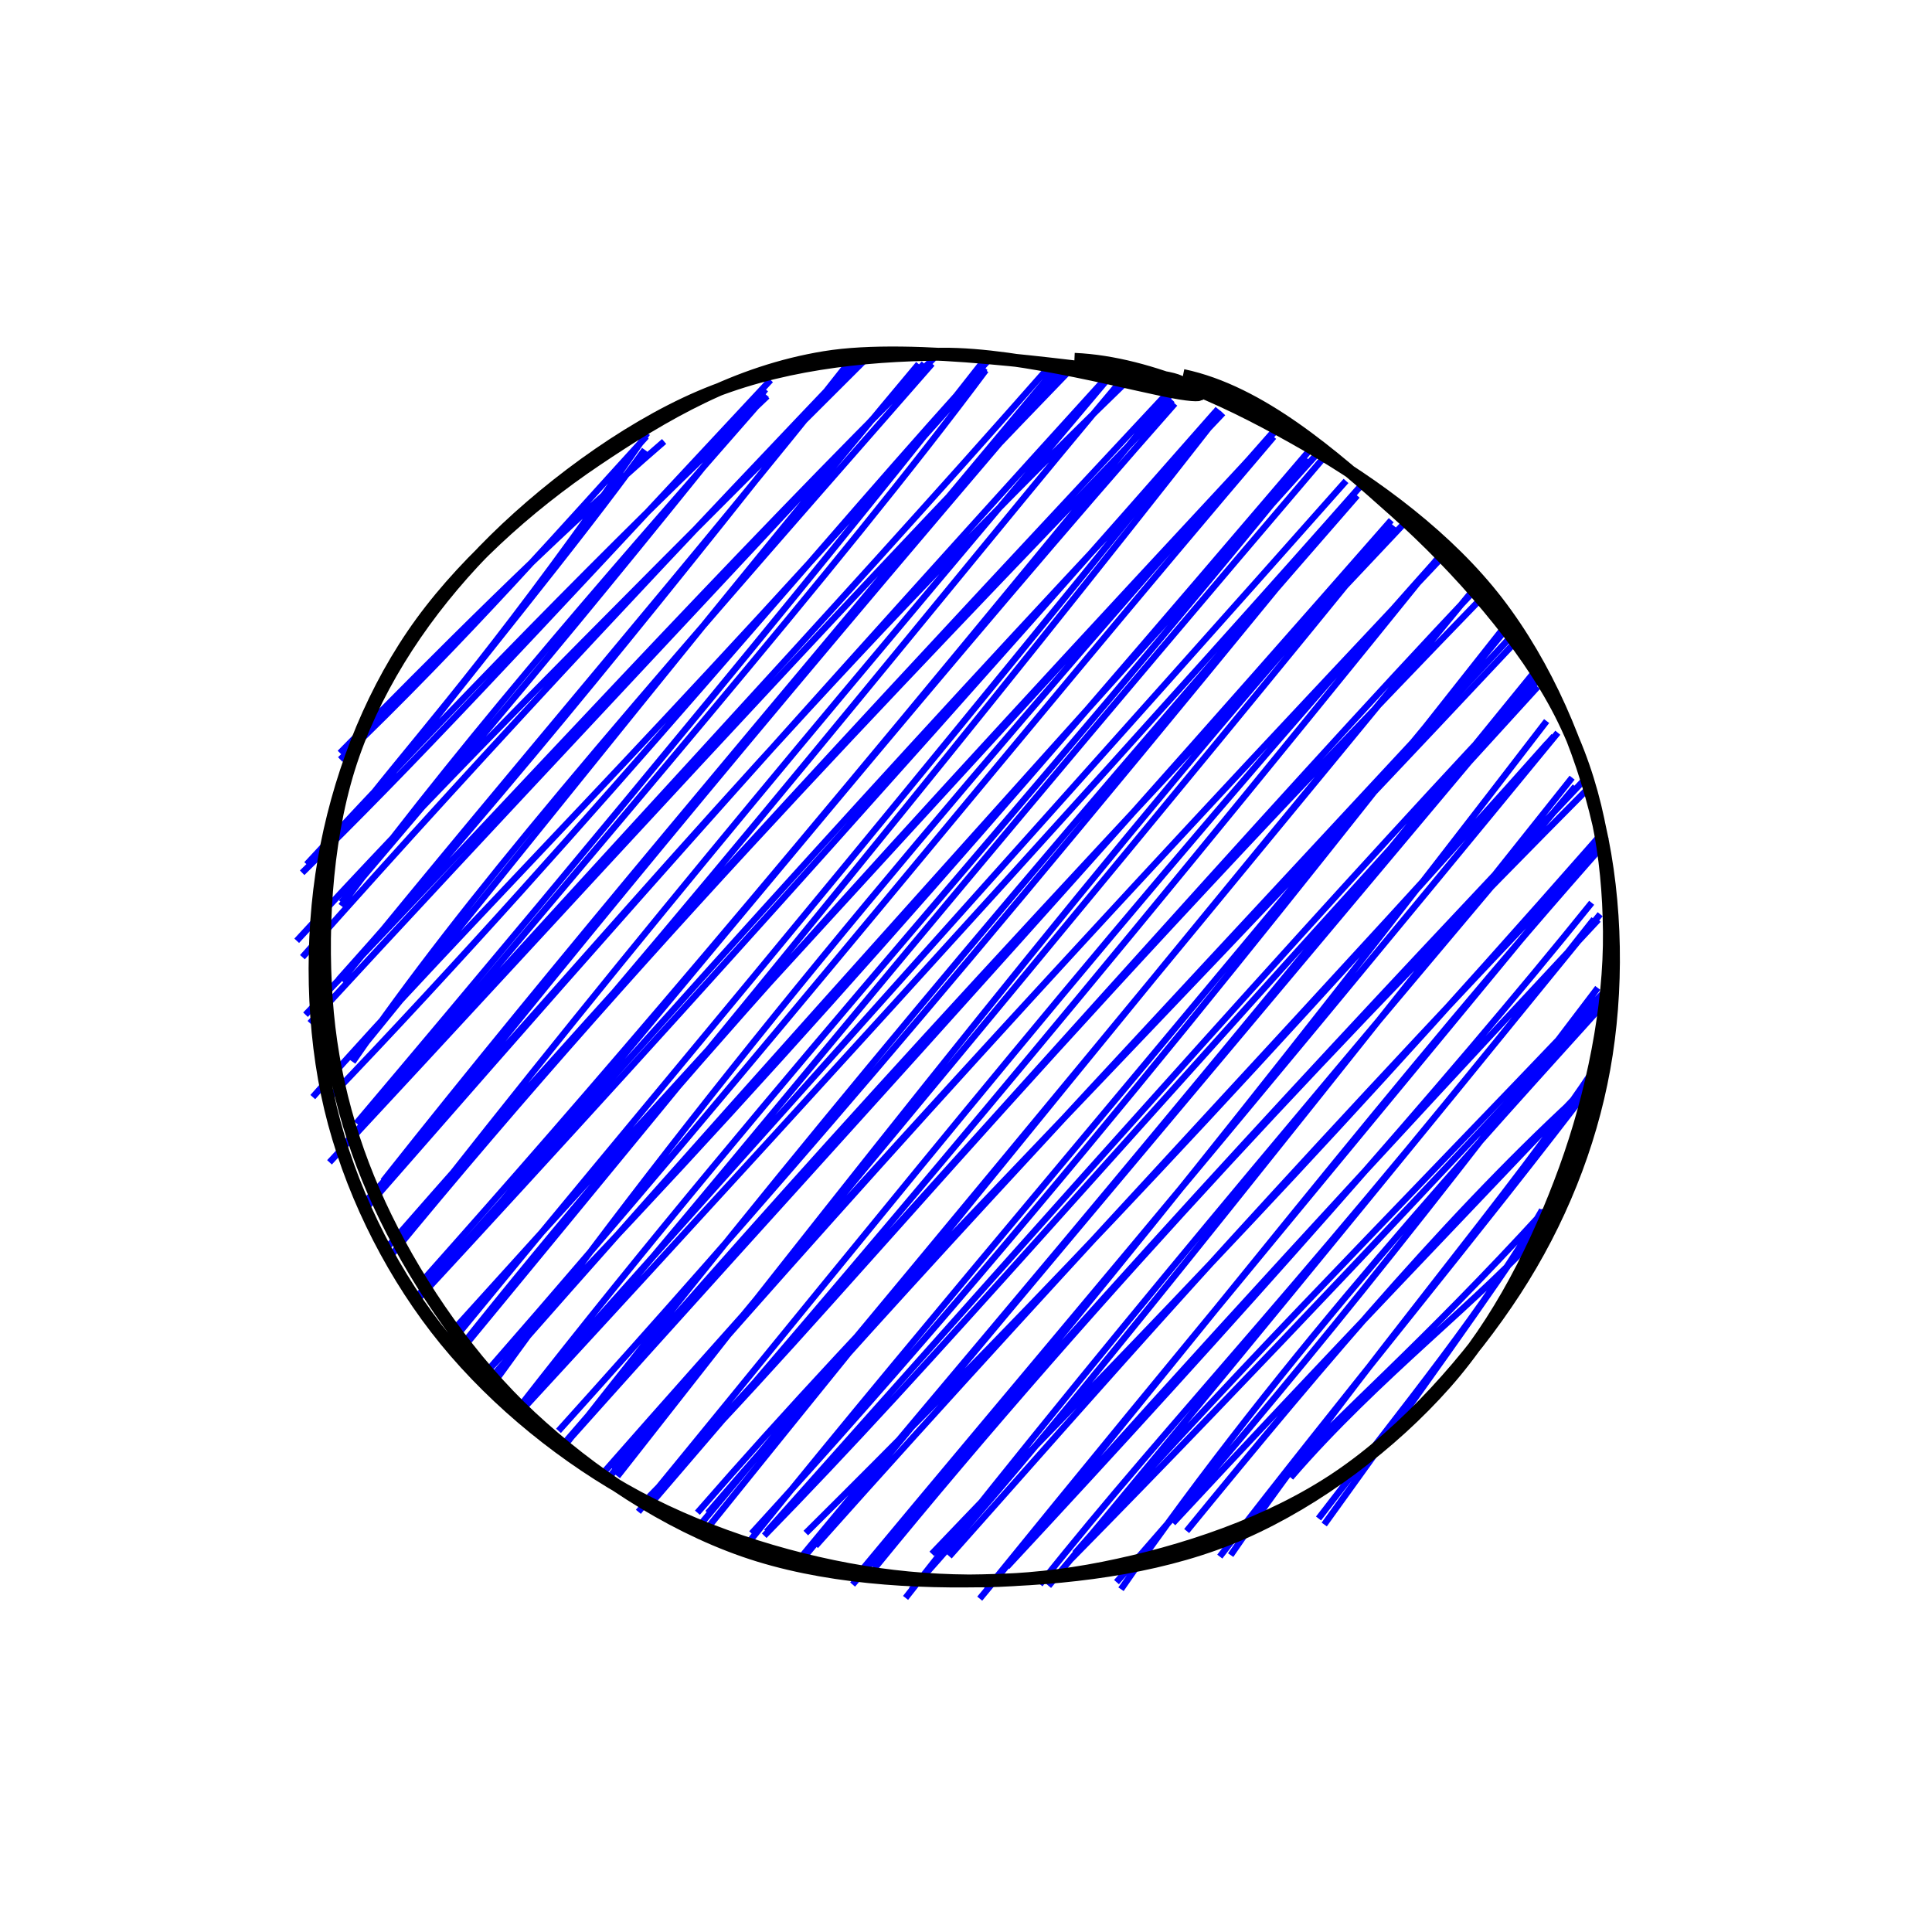
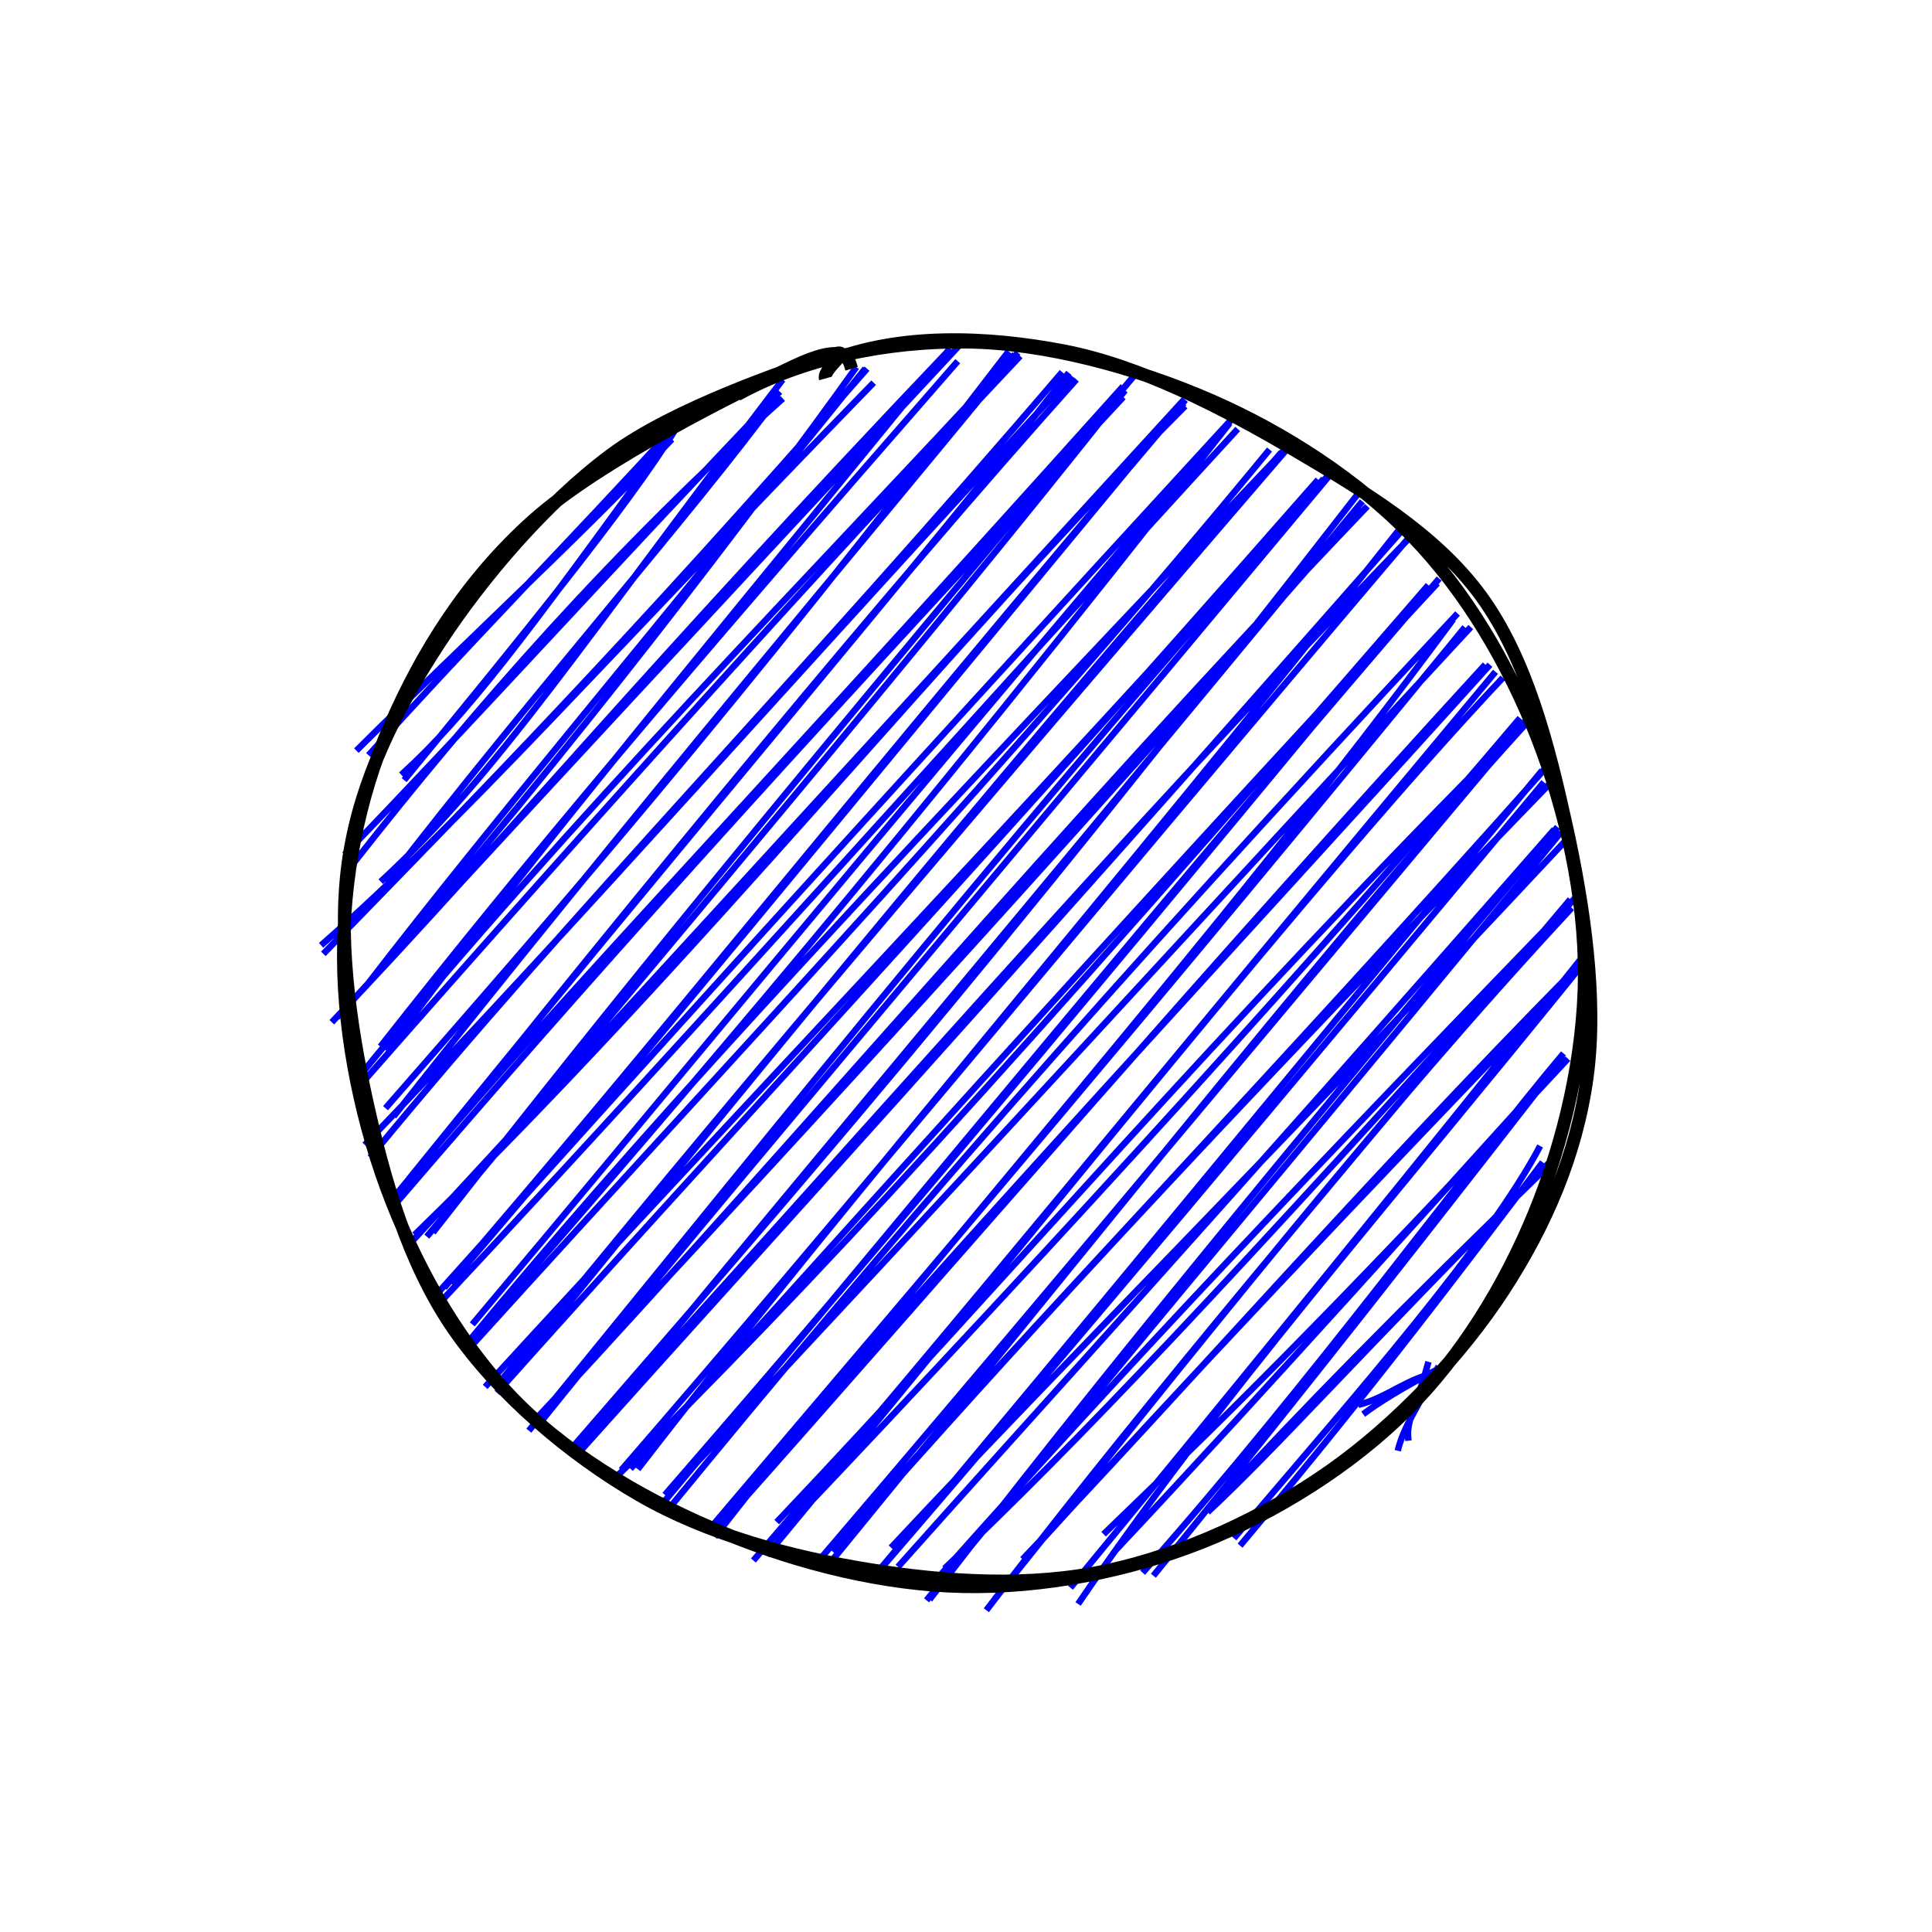
<svg xmlns="http://www.w3.org/2000/svg" width="300" height="300">
  <g>
-     <path d="M52.792 116.924 C66.938 102.548, 85.424 83.828, 103.123 68.551 M52.837 117.937 C71.966 99.656, 89.073 80.101, 100.364 67.772 M57.876 124.024 C74.29 102.754, 89.156 85.017, 100.106 69.838 M57.607 123.622 C67.357 111.402, 78.187 99.414, 100.507 67.252 M47.617 134.217 C69.906 110.16, 94.265 85.127, 119.128 61.52 M46.92 135.523 C63.905 118.928, 79.689 101.898, 119.658 59.011 M52.974 140.665 C74.342 111.945, 98.32 85.014, 119.008 61.331 M53.008 140.121 C71.233 118.642, 89.203 97.691, 118.872 60.457 M46.076 146.083 C66.544 123.83, 85.15 104.882, 134.488 55.714 M46.962 148.63 C77.172 114.581, 108.446 81.58, 133.738 55.035 M52.584 152.123 C80.171 121.35, 104.382 91.12, 132.676 55.205 M53.018 152.274 C80.054 118.986, 107.837 86.857, 132.111 56.284 M47.441 157.565 C80.214 123.34, 113.797 86.433, 144.953 55.672 M48.129 158.871 C77.403 127.091, 107.056 95.809, 143.497 56.46 M54.766 164.887 C72.313 139.473, 94.36 113.894, 144.733 56.465 M55.421 163.643 C85.468 126.84, 113.634 91.106, 142.643 56.526 M50.707 170.948 C91.994 127.949, 129.622 81.846, 154.058 55.325 M48.571 170.356 C73.102 142.55, 100.585 116.111, 152.964 57.127 M55.343 174.427 C93.006 129.886, 133.44 80.76, 152.462 56.398 M55.48 175.852 C92.779 131.206, 130.642 87.659, 153.07 57.487 M51.163 180.486 C89.859 138.866, 126.957 97.978, 165.909 57.718 M53.54 177.67 C90.088 136.843, 127.533 97.202, 163.238 56.604 M58.956 185.215 C87.47 149.579, 112.891 118.332, 164.814 57.592 M59.494 183.398 C86.752 148.96, 115.46 115.347, 164.815 56.167 M55.941 187.466 C92.682 147.528, 125.911 106.694, 174.837 59.337 M56.741 187.719 C81.966 158.915, 107.181 129.796, 172.95 57.375 M62.918 191.457 C106.279 142.86, 148.985 88.865, 175.449 57.495 M61.971 192.759 C98.624 145.715, 134.966 102.838, 173.355 57.263 M60.333 195.419 C101.815 144.747, 148.373 97.461, 182.025 62.099 M59.892 193.97 C101.506 146.333, 144.608 100.376, 181.958 60.326 M68.41 197.942 C109.457 148.981, 149.7 99.71, 182.43 62.665 M65.847 198.633 C91.481 169.816, 118.092 139.013, 181.938 61.021 M65.095 200.947 C105.987 155.03, 145.319 111.054, 189.892 64.134 M64.597 202.062 C108.485 154.639, 152.195 105.531, 188.735 63.959 M72.44 208.653 C112.33 160.252, 154.058 109.505, 188.744 65.111 M70.996 207.31 C98.591 173.613, 126.855 140.468, 189.135 63.499 M71.241 209.51 C102.082 170.757, 135.944 133.733, 198.31 66.658 M69.074 207.998 C107.992 164.894, 147.247 122.391, 197.987 66.934 M77.425 213.73 C107.53 172.02, 140.408 131.879, 198.235 66.482 M76.104 212.385 C116.915 165.73, 156.799 115.877, 197.777 67.824 M74.447 214.14 C117.347 170.126, 154.419 127.245, 203.932 69.246 M76.501 213.669 C107.617 178.312, 138.398 143.987, 204.301 70.725 M80.199 219.073 C120.765 167.043, 162.047 122.126, 203.16 71.331 M81.406 218.417 C108.248 187.972, 131.818 157.533, 205.392 71.246 M82.389 216.432 C126.175 167.32, 174.334 113.811, 209.009 74.679 M81.352 218.635 C133.463 162.077, 185.488 104.768, 211.31 75.437 M86.725 222.183 C117.639 187.841, 146.158 155.26, 209.1 78.022 M87.67 224.487 C122.687 179.768, 157.038 138.537, 210.742 76.955 M86.449 225.459 C116.489 190.761, 144.571 159.162, 218.945 80.311 M87.862 224.105 C122.461 185.327, 156.54 148.67, 216.032 80.777 M95.873 229.229 C138.928 174.265, 183.134 118.288, 216.01 82.325 M94.334 229.714 C139.213 175.276, 181.885 124.395, 216.456 81.666 M93.555 228.863 C132.84 184.137, 175.153 138.283, 225.051 85.259 M94.948 227.974 C130.306 187.376, 167.956 145.7, 223.769 86.7 M101.146 233.39 C134.063 195.061, 165.281 158.515, 223.803 86.016 M99.128 234.754 C137.963 187.444, 174.293 141.591, 223.473 86.508 M100.793 232.432 C130.907 201.778, 154.248 171.138, 230.328 92.596 M101.279 232.077 C150.094 178.909, 197.573 124.857, 229.109 91.533 M108.654 238.772 C145.435 193.119, 183.54 146.156, 229.878 90.279 M107.671 238.032 C135.905 204.112, 164.105 170.322, 229.545 90.658 M108.292 234.889 C136.26 202.779, 164.064 175.604, 235.721 99.253 M109.918 234.941 C134.499 206.294, 161.008 178.123, 234.805 98.662 M116.709 238.113 C164.605 185.808, 209.753 127.466, 233.455 97.551 M116.623 239.035 C145.108 203.721, 176.015 167.955, 233.705 97.908 M118.67 238.47 C145.135 211.367, 169.353 182.67, 238.766 106.644 M119.032 237.858 C166.181 184.899, 212.373 133.011, 238.617 105.494 M123.24 243.202 C147.581 213.666, 171.466 186.542, 238.617 103.907 M124.664 242.023 C150.297 210.872, 176.954 179.347, 238.732 105.677 M125.124 238.054 C154.146 209.236, 185.009 177.622, 240.252 115.447 M126.641 240.05 C167.815 193.842, 209.059 150.556, 241.294 114.313 M132.393 246.048 C161.579 211.965, 191.598 175.237, 240.162 111.966 M132.507 245.375 C159.011 213.492, 186.119 181.721, 241.896 113.773 M135.793 243.521 C170.595 200.846, 210.488 158.794, 246.621 122.423 M134.887 243.126 C173.712 197.769, 214.188 154.803, 246.224 120.868 M141.531 246.846 C163.317 222.563, 182.607 198.002, 244.117 120.756 M140.615 248.121 C176.443 202.393, 213.857 159.018, 244.598 122.124 M144.694 241.281 C172.321 212.298, 198.281 186.869, 248.171 130.087 M147.408 241.666 C169.954 216.382, 192.391 190.226, 248.891 130.859 M152.133 248.239 C185.611 207.889, 217.7 166.431, 249.255 130.898 M153.195 246.804 C182.058 211.218, 212.319 174.931, 249.4 129.854 M156.361 243.288 C191.147 205.905, 224.7 168.103, 247.155 140.181 M158.206 241.094 C185.186 210.771, 213.306 180.201, 248.183 142.796 M161.488 246.014 C181.751 220.478, 204.221 197.696, 247.518 142.731 M162.827 246.255 C186.817 217.538, 211.877 186.92, 248.476 141.959 M166.303 242.099 C195.752 212.175, 224.71 181.159, 249.384 154.821 M166.901 241.196 C188.739 216.216, 211.166 193.77, 249.177 153.951 M174.068 246.776 C199.409 210.138, 229.783 177.235, 250.827 153.902 M173.37 245.671 C195.456 220.621, 216.23 195.527, 248.103 153.399 M184.266 237.735 C206.095 211.057, 227.531 185.61, 248.434 167.159 M182.133 236.503 C204.859 212.035, 228.856 187.039, 248.657 166.176 M191.1 241.478 C210.83 212.776, 235.626 184.303, 248.133 165.095 M189.41 241.708 C208.452 216.909, 228.941 192.407, 248.689 166.443 M200.419 229.432 C213.887 213.784, 230.419 201.445, 239.904 190.494 M199.425 229.056 C208.337 219.266, 220.401 209.21, 239.798 188.017 M205.625 236.722 C219.425 217.588, 231.357 201.006, 238.815 189.644 M204.74 235.79 C217.917 218.63, 231.128 202.435, 239.464 187.882" stroke="blue" stroke-width="1" fill="none" />
-     <path d="M166.839 55.796 C178.916 56.327, 191.861 62.758, 202.803 69.043 C213.745 75.328, 224.911 83.664, 232.493 93.506 C240.074 103.349, 245.533 116.024, 248.292 128.099 C251.052 140.174, 251.227 153.901, 249.049 165.955 C246.872 178.008, 242.11 189.843, 235.229 200.419 C228.347 210.996, 218.41 222.233, 207.763 229.412 C197.116 236.592, 183.636 241.046, 171.346 243.495 C159.057 245.944, 146.424 246.129, 134.024 244.105 C121.624 242.081, 108 237.663, 96.948 231.351 C85.896 225.038, 75.315 216.102, 67.713 206.229 C60.111 196.355, 54.233 184.228, 51.336 172.111 C48.439 159.995, 48.204 145.782, 50.331 133.529 C52.457 121.276, 57.067 108.94, 64.097 98.594 C71.127 88.248, 81.847 78.63, 92.511 71.451 C103.175 64.271, 114.297 57.771, 128.081 55.516 C141.866 53.261, 165.918 57.028, 175.217 57.919 C184.516 58.809, 184.036 59.574, 183.876 60.86 M183.691 58.311 C195.693 60.831, 206.921 70.676, 216.691 79.411 C226.46 88.146, 236.773 99.852, 242.309 110.72 C247.844 121.588, 249.782 132.817, 249.906 144.621 C250.03 156.425, 247.303 169.844, 243.052 181.544 C238.801 193.244, 232.737 205.411, 224.401 214.821 C216.064 224.23, 204.602 232.906, 193.032 238.001 C181.461 243.096, 167.903 244.934, 154.978 245.392 C142.053 245.85, 127.571 244.969, 115.479 240.749 C103.388 236.528, 91.691 228.678, 82.43 220.069 C73.168 211.459, 65.204 199.918, 59.909 189.092 C54.614 178.266, 51.502 167.102, 50.66 155.112 C49.817 143.123, 50.777 128.75, 54.855 117.156 C58.933 105.562, 66.158 94.798, 75.128 85.549 C84.098 76.3, 96.821 66.755, 108.676 61.663 C120.53 56.571, 133.835 55.103, 146.255 54.998 C158.676 54.894, 176.926 60.032, 183.199 61.037 C189.473 62.042, 184.399 59.835, 183.895 61.028" stroke="black" stroke-width="2" fill="none" />
+     <path d="M55.341 116.557 C73.394 98.58, 90.698 82.787, 104.329 68.201 M57.232 117.27 C71.544 101.286, 88.481 84.067, 104.698 66.325 M62.31 120.308 C72.338 111.176, 81.135 99.556, 104.199 67.59 M62.757 121.137 C79.874 100.287, 97.332 78.927, 104.963 66.557 M54.689 134.3 C73.917 109.741, 95.358 85.349, 121.562 61.884 M53.503 132.702 C74.769 110.652, 94.44 88.822, 121.093 60.812 M59.118 136.899 C77.318 120.109, 90.234 99.914, 121.537 58.948 M60.082 137.063 C82.335 108.132, 107.533 79.725, 120.937 61.4 M49.86 146.787 C72.382 126.951, 92.043 104.256, 135.662 59.419 M50.212 148.112 C73.743 123.883, 97.413 99.921, 134.634 57.25 M58.624 151.014 C87.709 117.874, 118.359 77.504, 132.968 57.01 M57.116 152.776 C77.203 126.736, 98.877 101.331, 134.361 57.233 M51.524 158.736 C78.558 130.298, 99.689 104.424, 147.591 54.114 M52.324 157.982 C82.703 124.859, 114.686 90.465, 148.823 53.785 M59.069 162.512 C81.865 133.584, 103.947 107.298, 148.721 56.084 M60.076 163.231 C78.855 137.784, 99.562 112.725, 147.41 54.218 M55.817 167.11 C88.726 126.894, 126.453 88.76, 157.576 55.012 M55.528 168.963 C91.797 127.635, 129.79 85.63, 158.414 55.284 M59.861 172.081 C86.012 142.16, 113.022 111.461, 156.626 54.557 M61.122 173.358 C97.831 126.814, 136.138 81.623, 158.049 54.736 M57.472 179.729 C89.491 140.741, 124.589 105.015, 164.935 57.777 M56.637 177.767 C90.729 142.234, 122.793 105.43, 166.433 58.359 M64.659 181.888 C100.299 137.3, 137.616 91.877, 167.143 58.921 M63.469 183.096 C103.726 133.232, 143.714 86.61, 165.961 57.882 M61.309 187.054 C90.666 152.855, 118.939 121.279, 174.424 61.654 M60.456 186.793 C82.967 159.079, 109.116 132.764, 174.397 59.984 M67.233 191.379 C88.333 164.404, 111.597 135.07, 175.993 58.474 M66.278 192.02 C104.558 145.812, 143.533 100.079, 174.7 60.618 M64.373 191.751 C108.477 148.865, 147.826 99.297, 184.029 63.058 M63.663 193.101 C95.69 158.469, 128.509 122.596, 183.891 62.018 M68.982 199.953 C101.954 161.86, 131.74 124.015, 183.817 62.626 M69.992 199.25 C99.356 164.981, 127.236 130.776, 184.064 62.087 M68.009 202.595 C110.188 157.505, 151.347 111.07, 192.192 66.609 M67.598 201.211 C99.233 165.955, 130.898 130.823, 192.028 64.258 M73.001 208.297 C107.751 168.266, 138.929 132.105, 190.956 65.682 M73.337 205.651 C101.994 171.653, 130.047 137.061, 191.24 65.105 M73.653 208.497 C114.552 163.355, 158.715 116.564, 197.136 69.802 M72.45 208.691 C98.379 177.394, 126.028 147.135, 199.558 69.752 M77.18 215.114 C105.058 181.105, 128.139 153.095, 200.166 69.365 M79.756 212.945 C120.774 162.313, 161.087 113.237, 198.991 70.232 M75.335 215.353 C114.555 172.505, 158.873 126.218, 205.535 74.354 M77.17 216.281 C110.591 178.785, 146.022 141.259, 204.678 74.484 M82.118 222.155 C123.362 171.599, 161.85 123.349, 206.742 73.264 M83.288 221.649 C108.264 190.541, 134.949 159.47, 206.294 74.011 M84.767 219.043 C125.751 174.889, 163.33 129.917, 212.33 78.606 M83.695 219.823 C129.379 171.004, 175.643 119.969, 211.294 78.928 M88.653 225.027 C122.15 186.389, 153.553 150.538, 210.814 76.752 M89.561 225.175 C114.162 194.814, 138.7 166.001, 211.55 77.848 M90.256 225.159 C119.876 192.088, 148.149 161.41, 217.791 82.273 M90.576 223.615 C132.374 177.998, 172.204 131.834, 218.983 83.406 M99.035 228.136 C133.846 183.083, 172.803 138.461, 217.147 82.386 M96.466 228.282 C131.177 188.269, 163.507 148.59, 218.618 83.66 M96.045 228.989 C126.235 199.077, 154.798 168.271, 221.788 90.852 M97.895 228.065 C132.799 189.544, 166.854 151.317, 223.207 90.552 M103.242 232.123 C142.818 186.584, 181.217 140.167, 221.864 90.975 M102.927 233.416 C143.136 185.421, 183.365 136.324, 223.476 89.838 M103.709 234.452 C137.099 193.707, 170.437 155.048, 226.331 95.26 M103.736 231.866 C147.391 185.44, 190.615 138.08, 228.389 97.37 M110.976 238.656 C148.016 191.114, 187.663 147.507, 225.641 96.18 M110.508 237.046 C144.743 196.72, 178.918 156.742, 227.47 97.4 M111.451 237.386 C150.443 193.51, 186.782 151.033, 230.631 103.195 M111.615 236.091 C150.404 191.413, 192.561 146.245, 231.361 103.218 M119.074 241.497 C160.351 191.746, 204.835 135.479, 233.366 105.241 M116.99 242.312 C148.965 205.095, 178.875 168.197, 232.219 104.313 M120.611 236.354 C155.182 199.917, 189.021 159.953, 235.515 113.322 M121.657 237.68 C164.615 192.452, 206.61 146.276, 236.03 111.495 M129.051 242.487 C171.639 190.421, 212.835 138.507, 238.267 110.956 M127.098 242.387 C166.99 195.72, 205.786 148.951, 236.963 111.912 M130.367 239.78 C150.46 217.47, 173.229 191.226, 240.685 121.644 M129.159 240.812 C163.363 202.386, 196.941 167.648, 239.877 119.408 M135.815 244.714 C167.884 207.537, 197.513 171.974, 239.735 121.454 M135.339 245.221 C169.234 204.918, 201.976 164.867, 239.474 119.628 M138.363 240.315 C167.482 209.179, 196.396 180.556, 243.011 130.632 M139.438 243.297 C162.887 216.979, 185.697 192.299, 241.351 128.799 M144.346 248.374 C170.675 214.123, 196.761 182.58, 241.853 128.415 M143.874 248.493 C178.675 205.875, 212.254 166.128, 242.394 129.22 M145.324 245.375 C174.331 212.594, 204.842 180.6, 244.84 139.237 M146.662 243.575 C167.511 223.696, 188.042 202.251, 244.823 139.17 M154.461 248.302 C185.572 209.45, 214.845 172.407, 244.06 140.978 M153.157 250.035 C174.419 222.264, 196.382 195.911, 243.836 139.656 M158.78 242.13 C183.941 215.731, 211.225 184.364, 244.308 150.759 M159.294 241.889 C183.849 214.749, 208.671 188.566, 245.854 149.851 M167.404 249.063 C189.241 217.049, 214.382 188.565, 246.652 148.605 M166.215 246.54 C193.672 213.172, 220.505 180.257, 245.597 148.774 M171.366 238.23 C187.301 222.818, 204.075 206.868, 243.47 164.391 M173.189 240.767 C198.207 214.089, 221.949 187.356, 242.868 164.417 M177.431 244.213 C204.118 214.096, 227.837 181.293, 242.784 163.571 M179.1 244.68 C194.498 225.721, 209.682 206.801, 242.885 164.085 M188.529 233.656 C202.05 219.051, 217.019 203.672, 241.178 180.312 M187.523 234.807 C198.33 224.729, 209.462 211.946, 240.515 180.58 M191.604 238.861 C211.038 216.107, 231.137 193.128, 239.154 177.945 M192.558 240.008 C203.506 226.924, 214.489 213.735, 239.555 180.476 M210.912 218.153 C215.527 217.006, 218.801 213.762, 223.334 213.166 M211.673 219.592 C214.257 217.657, 217.586 215.628, 223.417 212.516 M218.7 223.716 C218.331 220.423, 219.611 219.566, 221.813 211.455 M217.04 225.27 C218 221.405, 219.989 218.858, 223.39 212.141" stroke="blue" stroke-width="1" fill="none" />
+     <path d="M114.461 61.301 C124.78 55.605, 137.836 52.975, 150.095 53.116 C162.354 53.256, 176.485 57.121, 188.013 62.144 C199.541 67.168, 210.821 74.534, 219.263 83.257 C227.706 91.98, 234.209 103.105, 238.667 114.482 C243.126 125.858, 246.082 139.212, 246.017 151.517 C245.951 163.823, 242.892 177.045, 238.274 188.314 C233.656 199.583, 226.903 210.604, 218.308 219.13 C209.713 227.656, 198.136 234.932, 186.702 239.472 C175.268 244.011, 162.052 246.591, 149.705 246.368 C137.357 246.145, 124.15 242.864, 112.618 238.136 C101.085 233.408, 89.144 226.599, 80.509 218.001 C71.875 209.403, 65.342 198.067, 60.812 186.546 C56.282 175.026, 53.378 161.183, 53.331 148.878 C53.284 136.572, 55.611 124.067, 60.528 112.712 C65.445 101.357, 72.417 90.042, 82.834 80.748 C93.251 71.455, 114.797 60.865, 123.031 56.951 C131.265 53.036, 131.758 55.636, 132.238 57.26 M128.771 56.031 C139.703 51.714, 153.079 52.168, 165.08 54.458 C177.082 56.748, 189.955 63.412, 200.779 69.772 C211.603 76.132, 222.948 82.884, 230.023 92.619 C237.098 102.354, 240.485 115.762, 243.226 128.182 C245.968 140.602, 248.097 155.101, 246.47 167.137 C244.843 179.173, 240.102 190.205, 233.465 200.397 C226.827 210.59, 216.903 221.049, 206.643 228.295 C196.382 235.542, 183.844 241.307, 171.903 243.875 C159.962 246.443, 147.105 245.659, 134.997 243.705 C122.889 241.751, 110.014 238.361, 99.257 232.15 C88.499 225.939, 77.501 216.633, 70.453 206.439 C63.404 196.244, 59.672 183.239, 56.964 170.983 C54.257 158.727, 52.343 144.737, 54.21 132.903 C56.077 121.068, 61.393 110.355, 68.165 99.975 C74.937 89.595, 84.835 78.058, 94.843 70.623 C104.85 63.188, 122.659 57.34, 128.211 55.365 C133.763 53.39, 127.681 57.069, 128.157 58.772" stroke="black" stroke-width="2" fill="none" />
  </g>
</svg>
